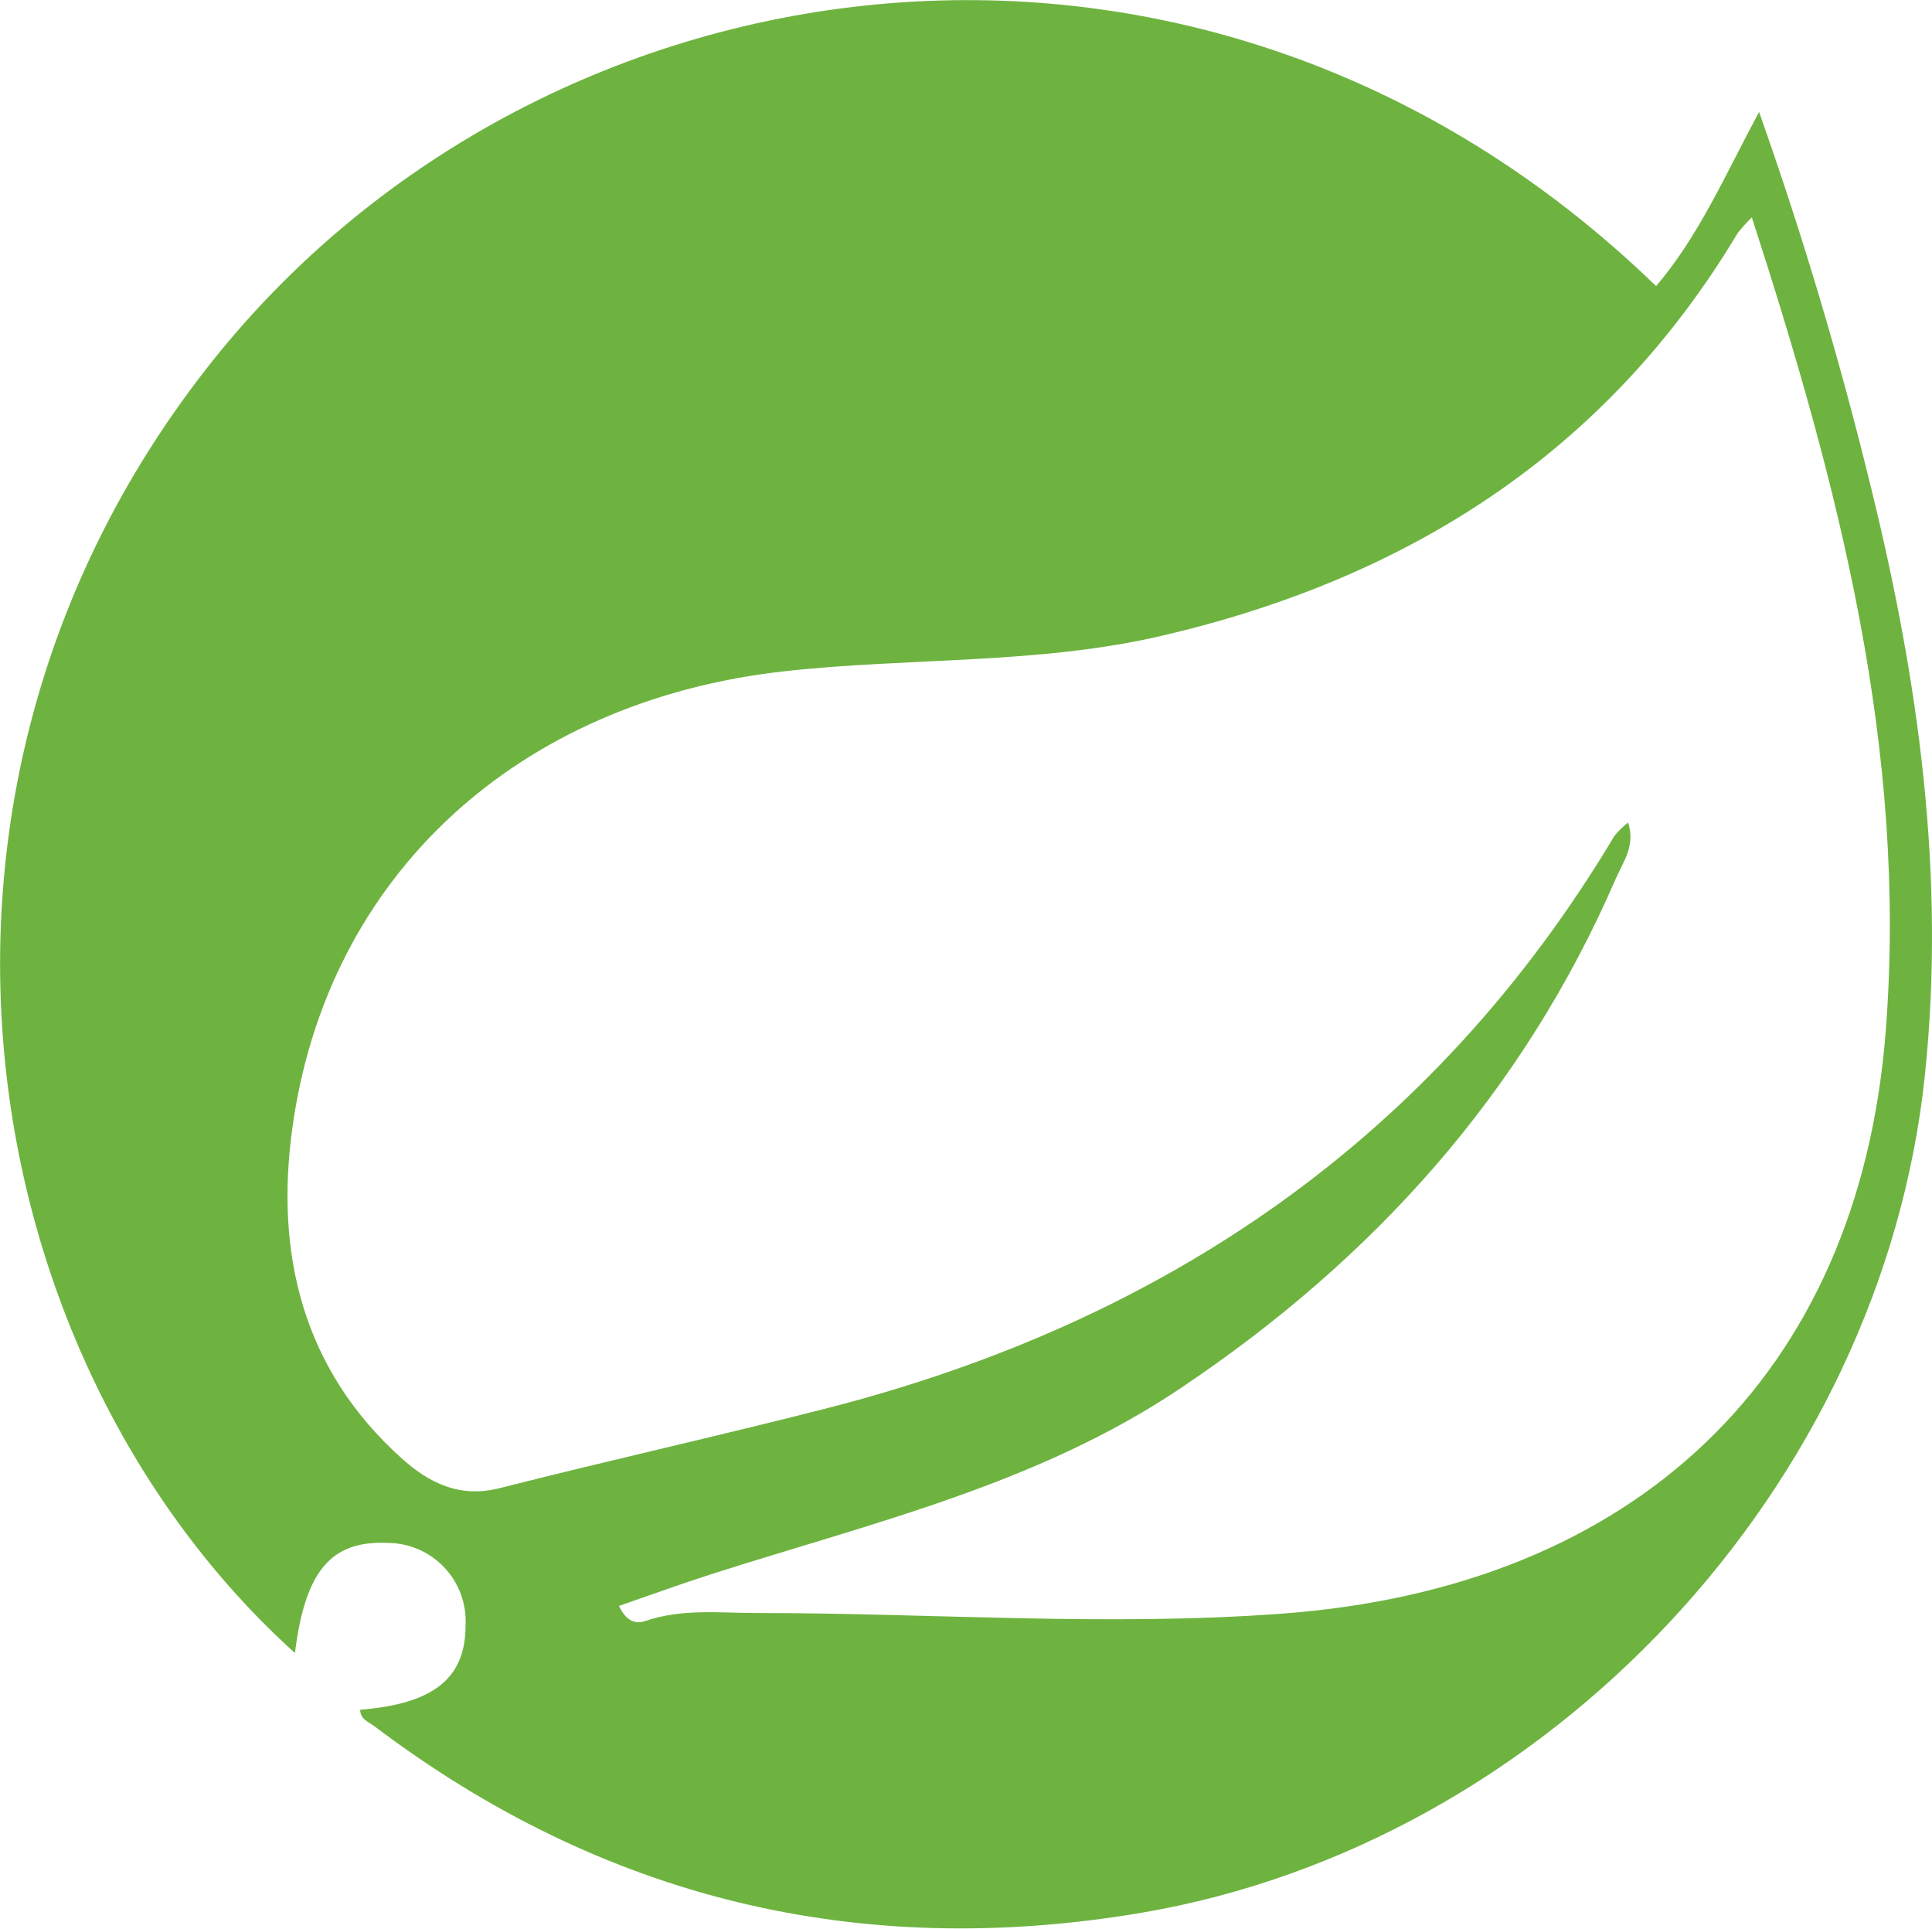
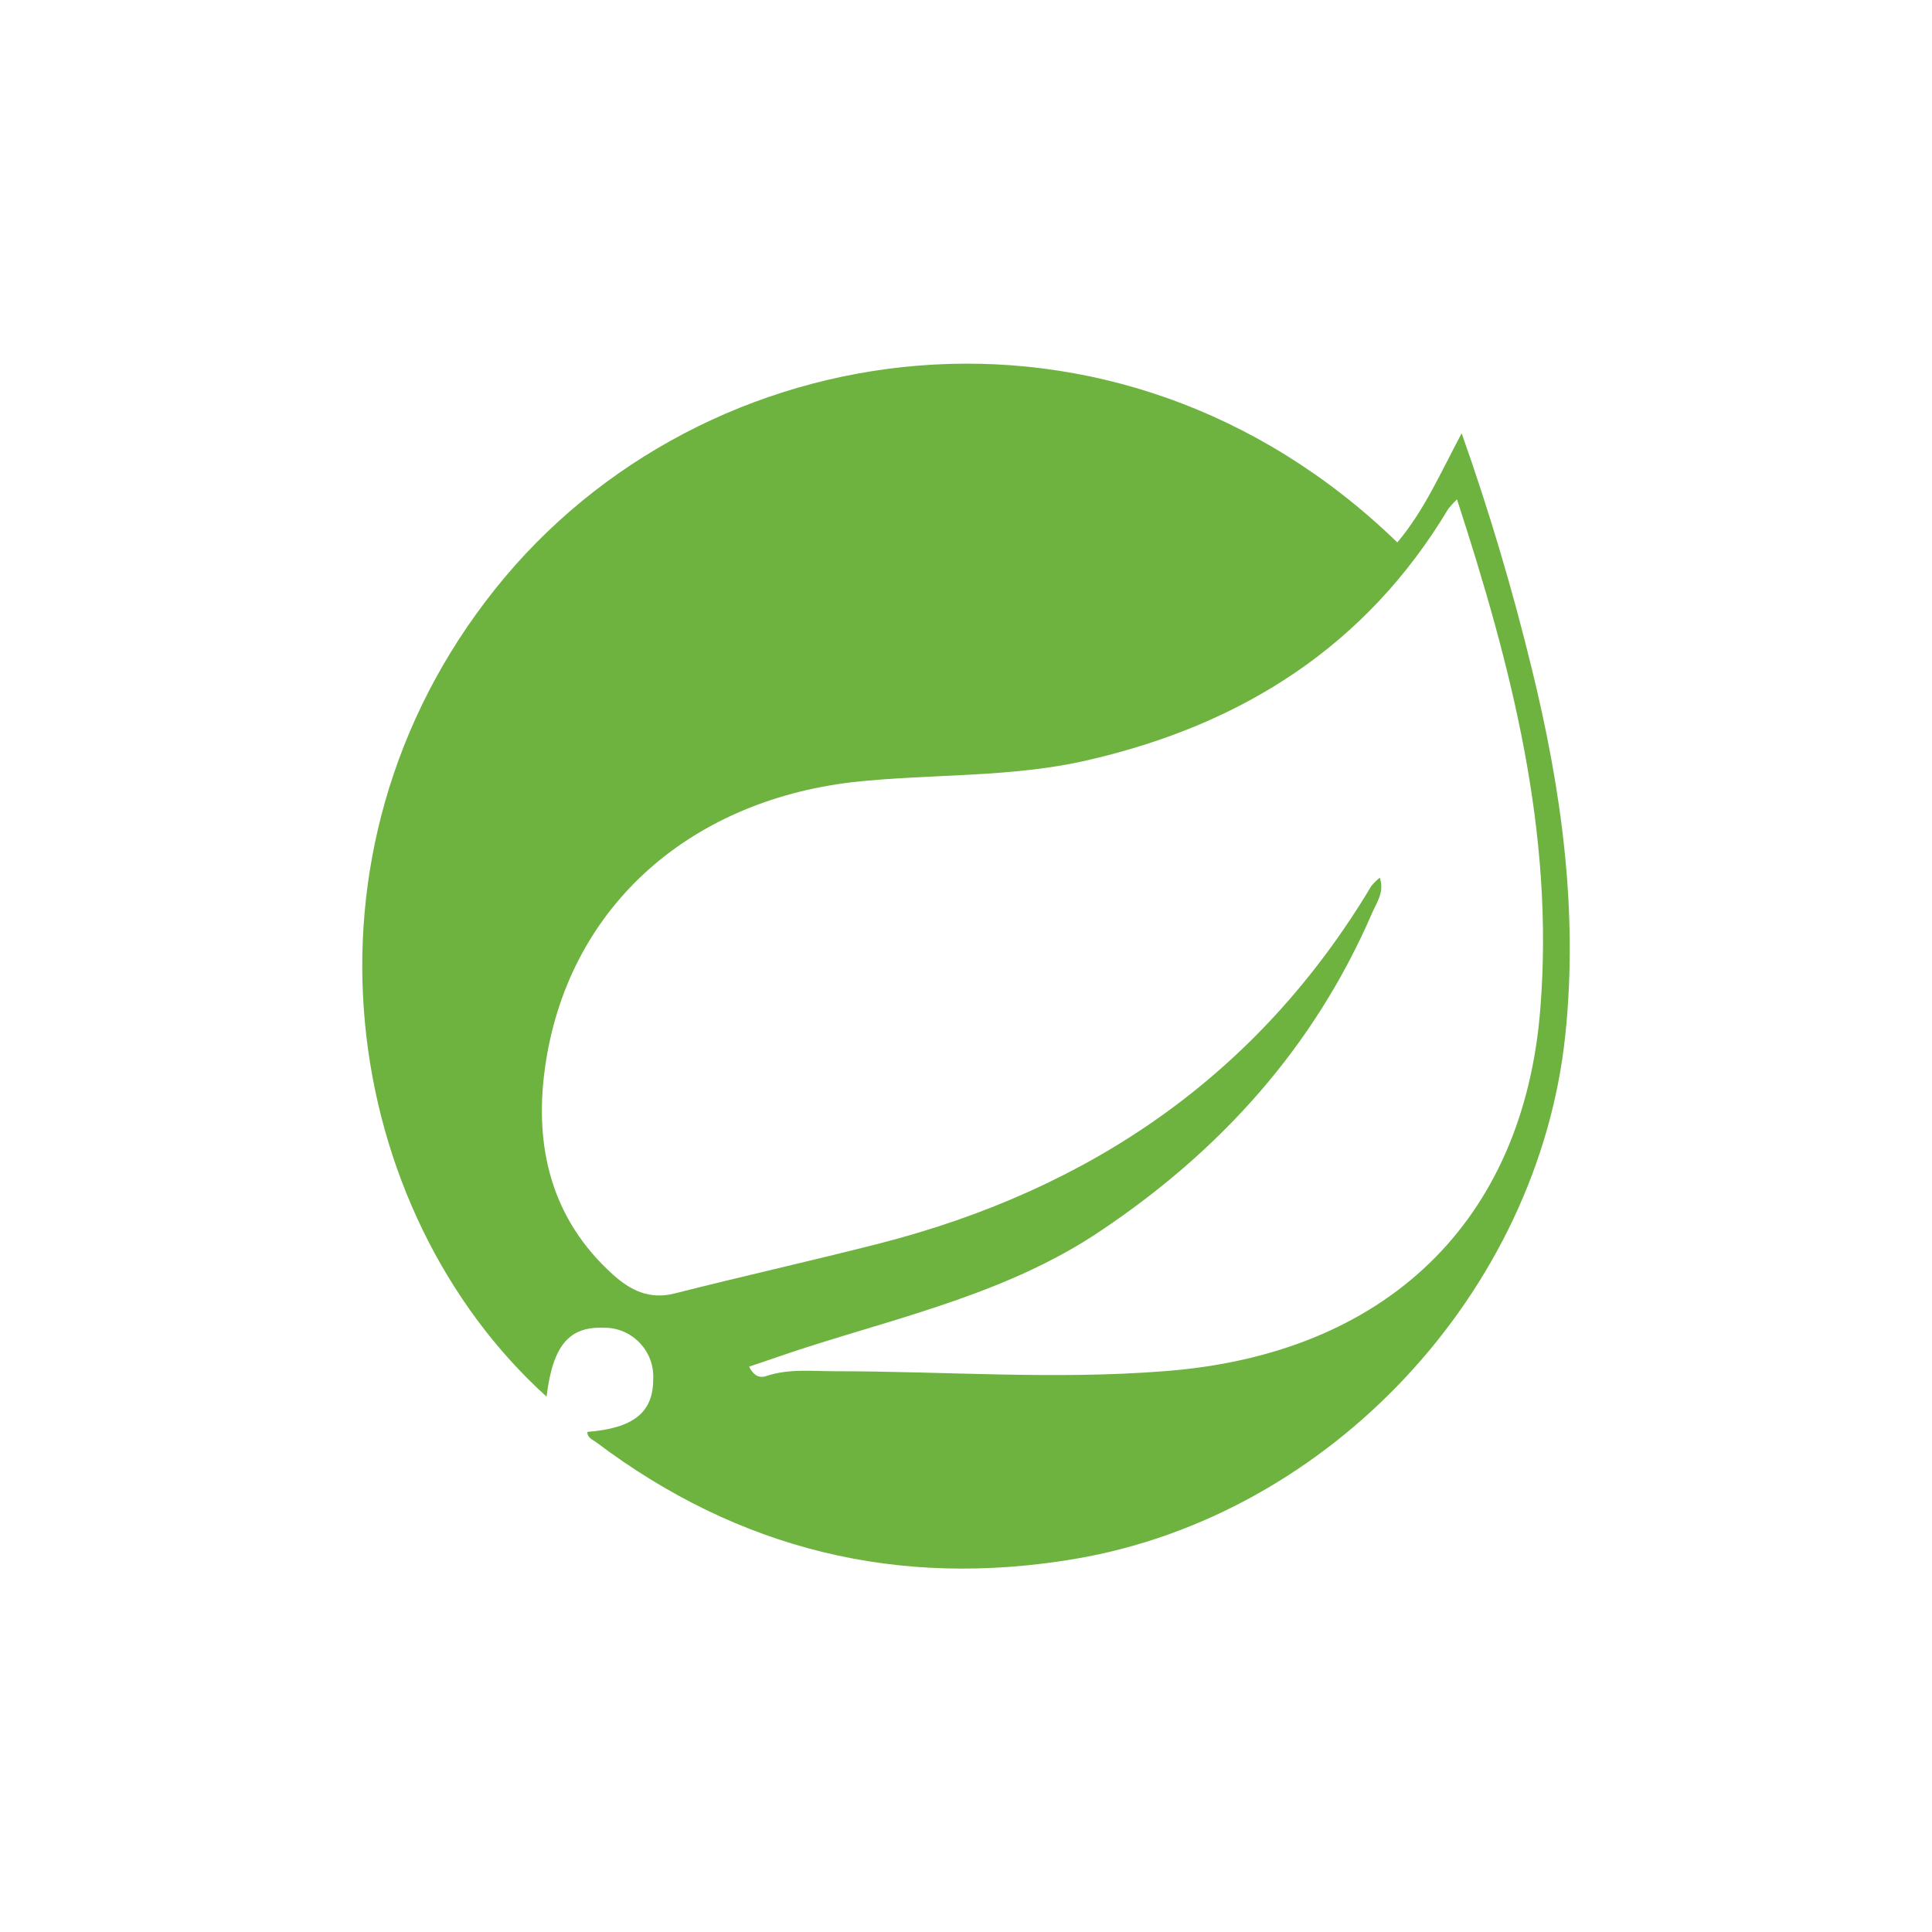
- <svg xmlns="http://www.w3.org/2000/svg" viewBox="0 0 183.34 182.99">
+ <svg xmlns="http://www.w3.org/2000/svg" viewBox="0 0 200 200">
+   <defs>
+     <style>.cls-1{fill:#6eb340;}.cls-2{fill:none;}</style>
+   </defs>
  <g id="Warstwa_2" data-name="Warstwa 2">
    <g id="Warstwa_1-2" data-name="Warstwa 1">
-       <path fill="#6eb340" d="M166.93,10.62a368.33,368.33,0,0,1,10.66,35.8c4.48,18.25,7.05,36.62,5.08,55.57-4.07,39-35.71,73-74.48,79.54-26.76,4.49-51-1.36-72.64-17.71-.56-.42-1.36-.66-1.37-1.58,7-.56,10-3,10-8a7.43,7.43,0,0,0-7.38-7.83c-5.4-.25-7.85,2.67-8.81,10.45-31-28-39.91-82.33-7.83-122.6,31.55-39.6,94.2-48.57,137-7.11C161.22,22.38,163.69,16.66,166.93,10.62Zm-.68,10a14.45,14.45,0,0,0-1.35,1.5C152.4,43,133.56,54.89,110.3,60.32c-11.78,2.75-23.93,2.05-35.88,3.38C49.23,66.5,31,83,27.73,107.15c-1.62,11.85,1,22.8,10.37,31.22,2.62,2.36,5.52,3.81,9.33,2.84,10.35-2.63,20.78-4.95,31.13-7.6,32-8.22,57.49-25.58,74.65-54.3a7.62,7.62,0,0,1,1.29-1.26c.72,2.21-.47,3.72-1.15,5.29-8.82,20.37-23,36.13-41.36,48.42-13.58,9.11-29.29,12.75-44.53,17.63-2.93.94-5.83,2-8.72,3,.71,1.52,1.64,1.73,2.5,1.43,3.47-1.19,7-.76,10.57-.76,16.62,0,33.21,1.3,49.87.06,33.64-2.49,54.69-22.66,57.26-55.16C181.05,71.24,174.5,46.1,166.24,20.62Z" />
+       <g id="Warstwa_2-2" data-name="Warstwa 2">
+         <g id="Warstwa_1-2-2" data-name="Warstwa 1-2">
+           <path fill="#6eb340" d="M151.31,44.85a251.14,251.14,0,0,1,7.27,24.41c3.05,12.44,4.81,25,3.46,37.89-2.78,26.59-24.35,49.77-50.78,54.23Q83.89,166,61.73,149.31c-.38-.29-.93-.45-.93-1.08,4.77-.38,6.82-2,6.82-5.45a5.07,5.07,0,0,0-4.79-5.33h-.25c-3.68-.17-5.35,1.82-6,7.13C35.44,125.47,29.37,88.43,51.24,61c21.51-27,64.23-33.12,93.41-4.85C147.42,52.87,149.1,49,151.31,44.85Zm-.46,6.82a9.85,9.85,0,0,0-.92,1c-8.52,14.24-21.37,22.34-37.23,26-8,1.88-16.32,1.4-24.46,2.3C71.06,83,58.63,94.2,56.4,110.67c-1.1,8.08.68,15.55,7.07,21.29,1.79,1.61,3.76,2.6,6.36,1.94,7.06-1.79,14.17-3.38,21.23-5.18,21.82-5.6,39.2-17.44,50.9-37a5.2,5.2,0,0,1,.88-.86c.49,1.51-.32,2.54-.78,3.61-6,13.89-15.68,24.63-28.2,33-9.26,6.21-20,8.69-30.36,12-2,.64-4,1.36-5.95,2,.48,1,1.12,1.18,1.7,1,2.37-.81,4.77-.52,7.21-.52,11.33,0,22.64.89,34,0,22.94-1.7,37.29-15.45,39-37.61,1.44-18.22-3-35.36-8.66-52.73Z" />
+         </g>
+       </g>
+       <rect class="cls-2" width="200" height="200" />
    </g>
  </g>
</svg>
